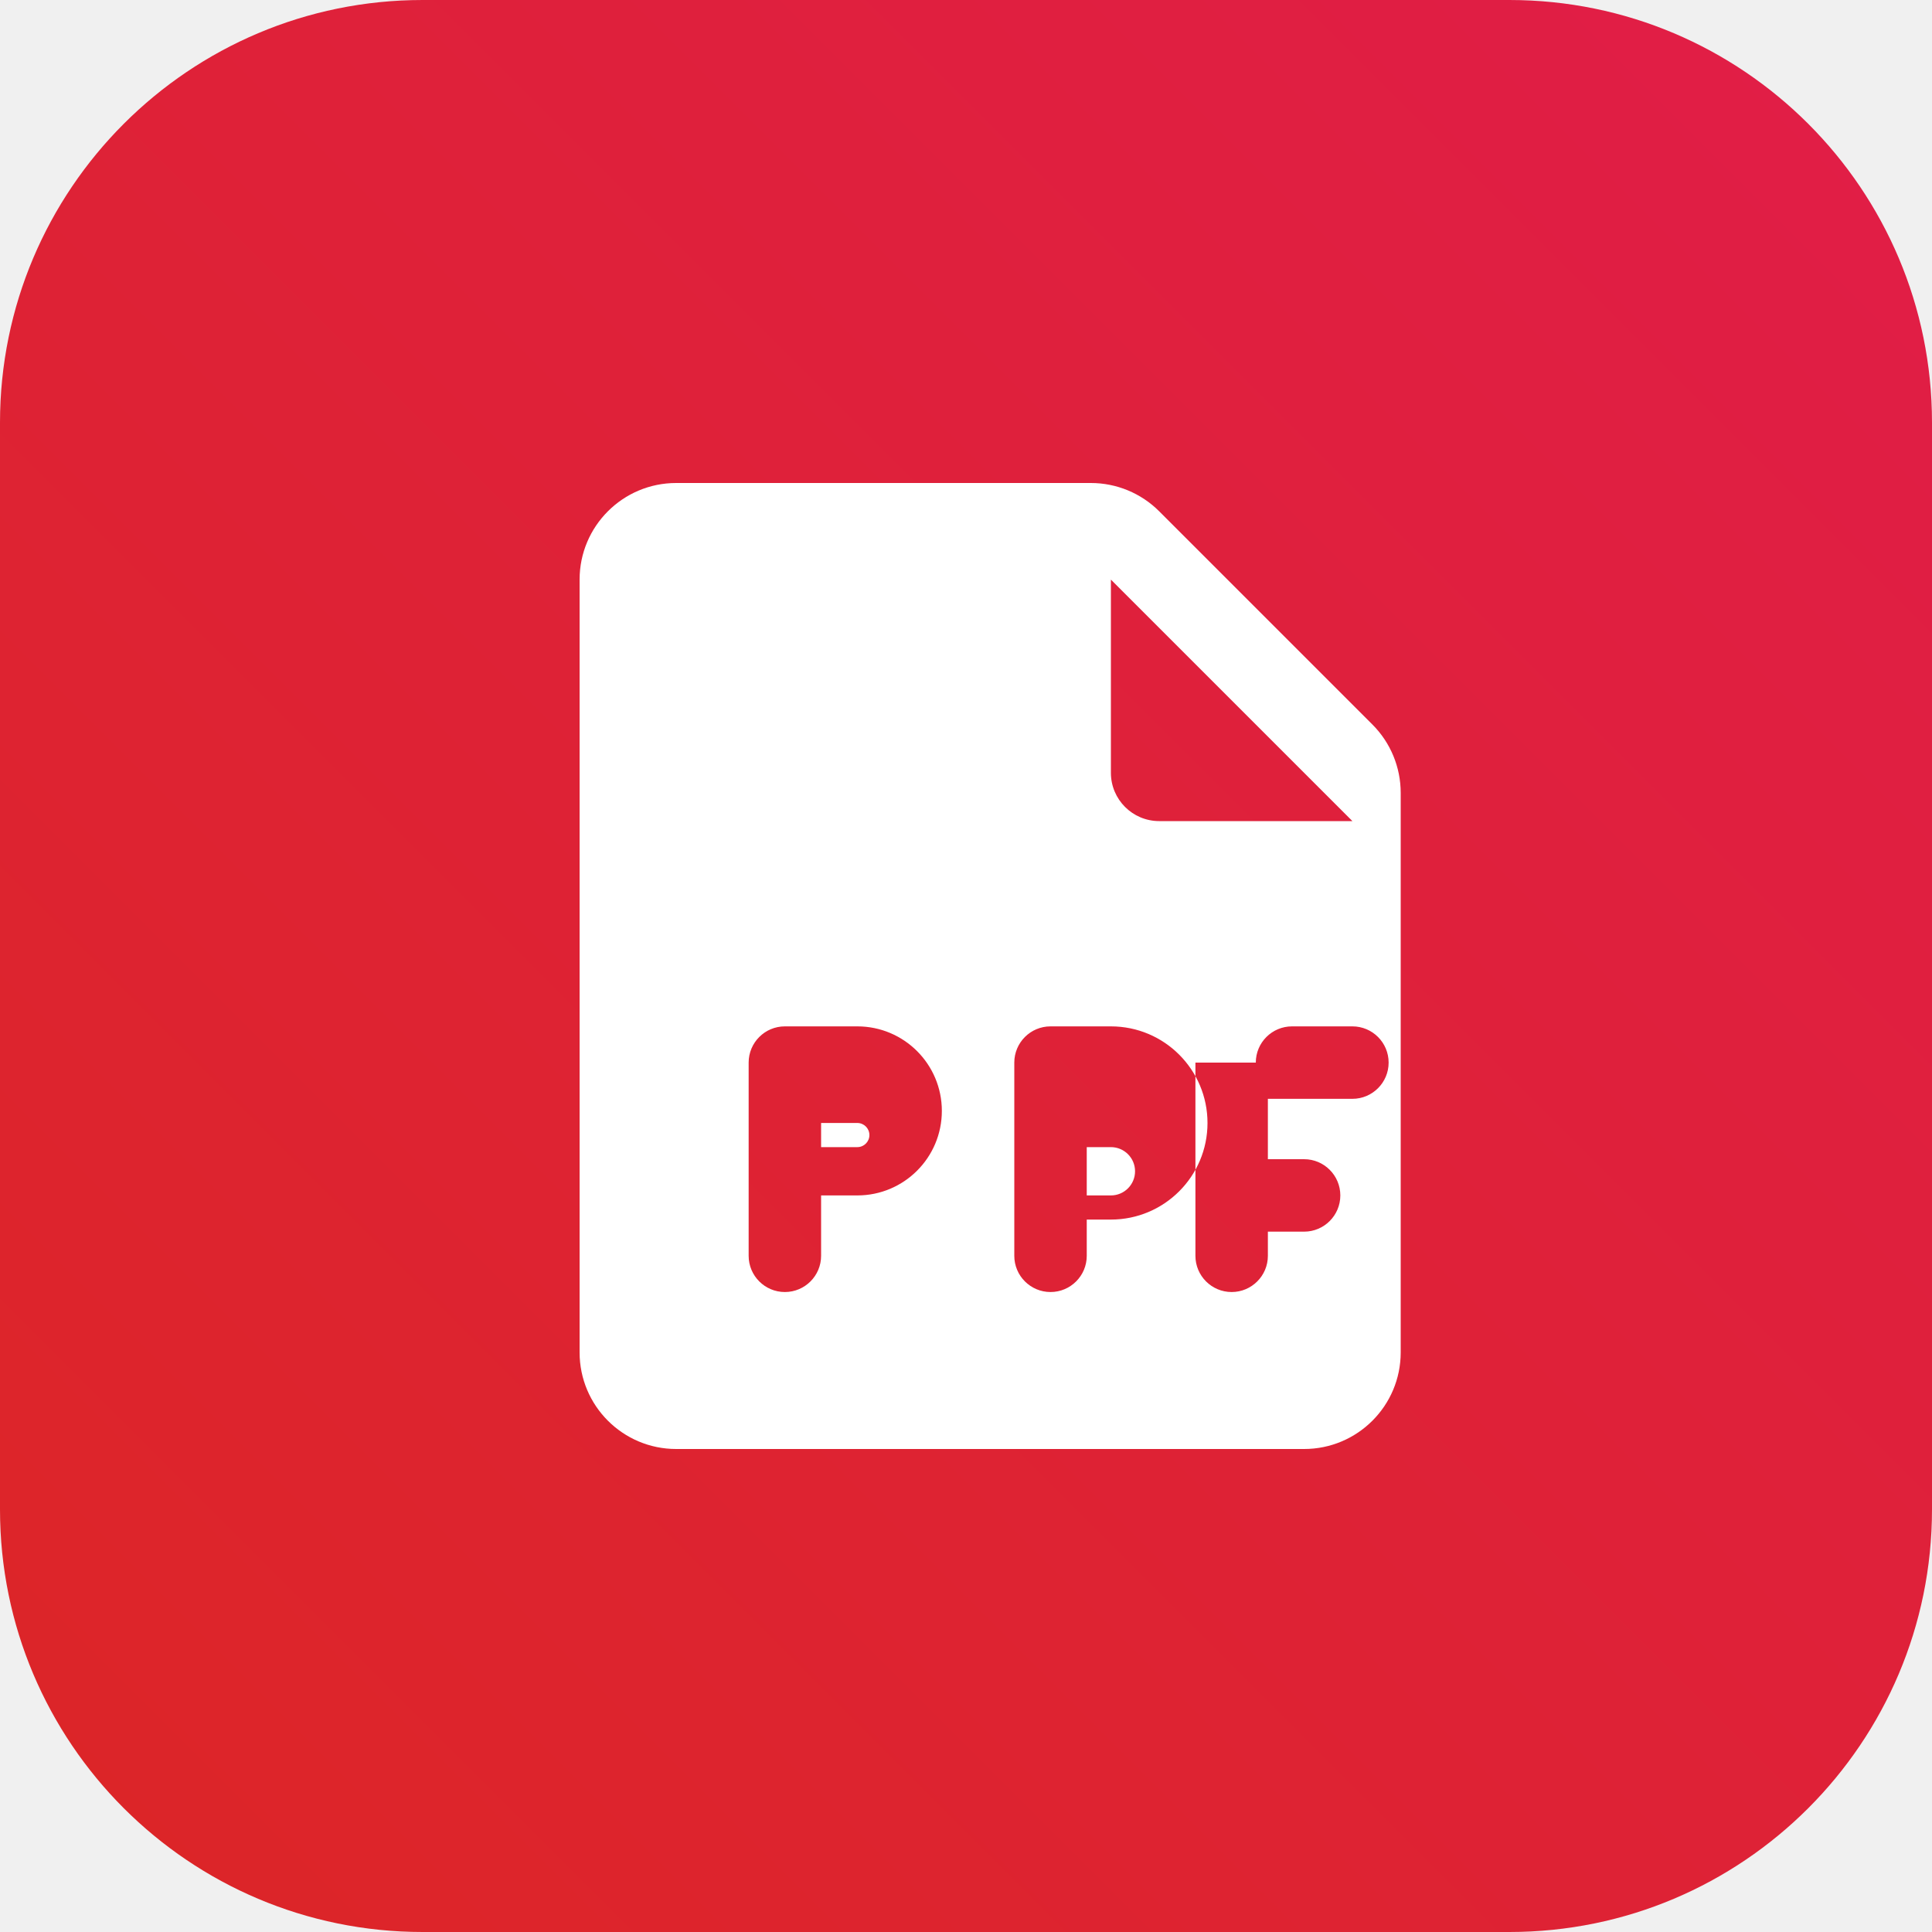
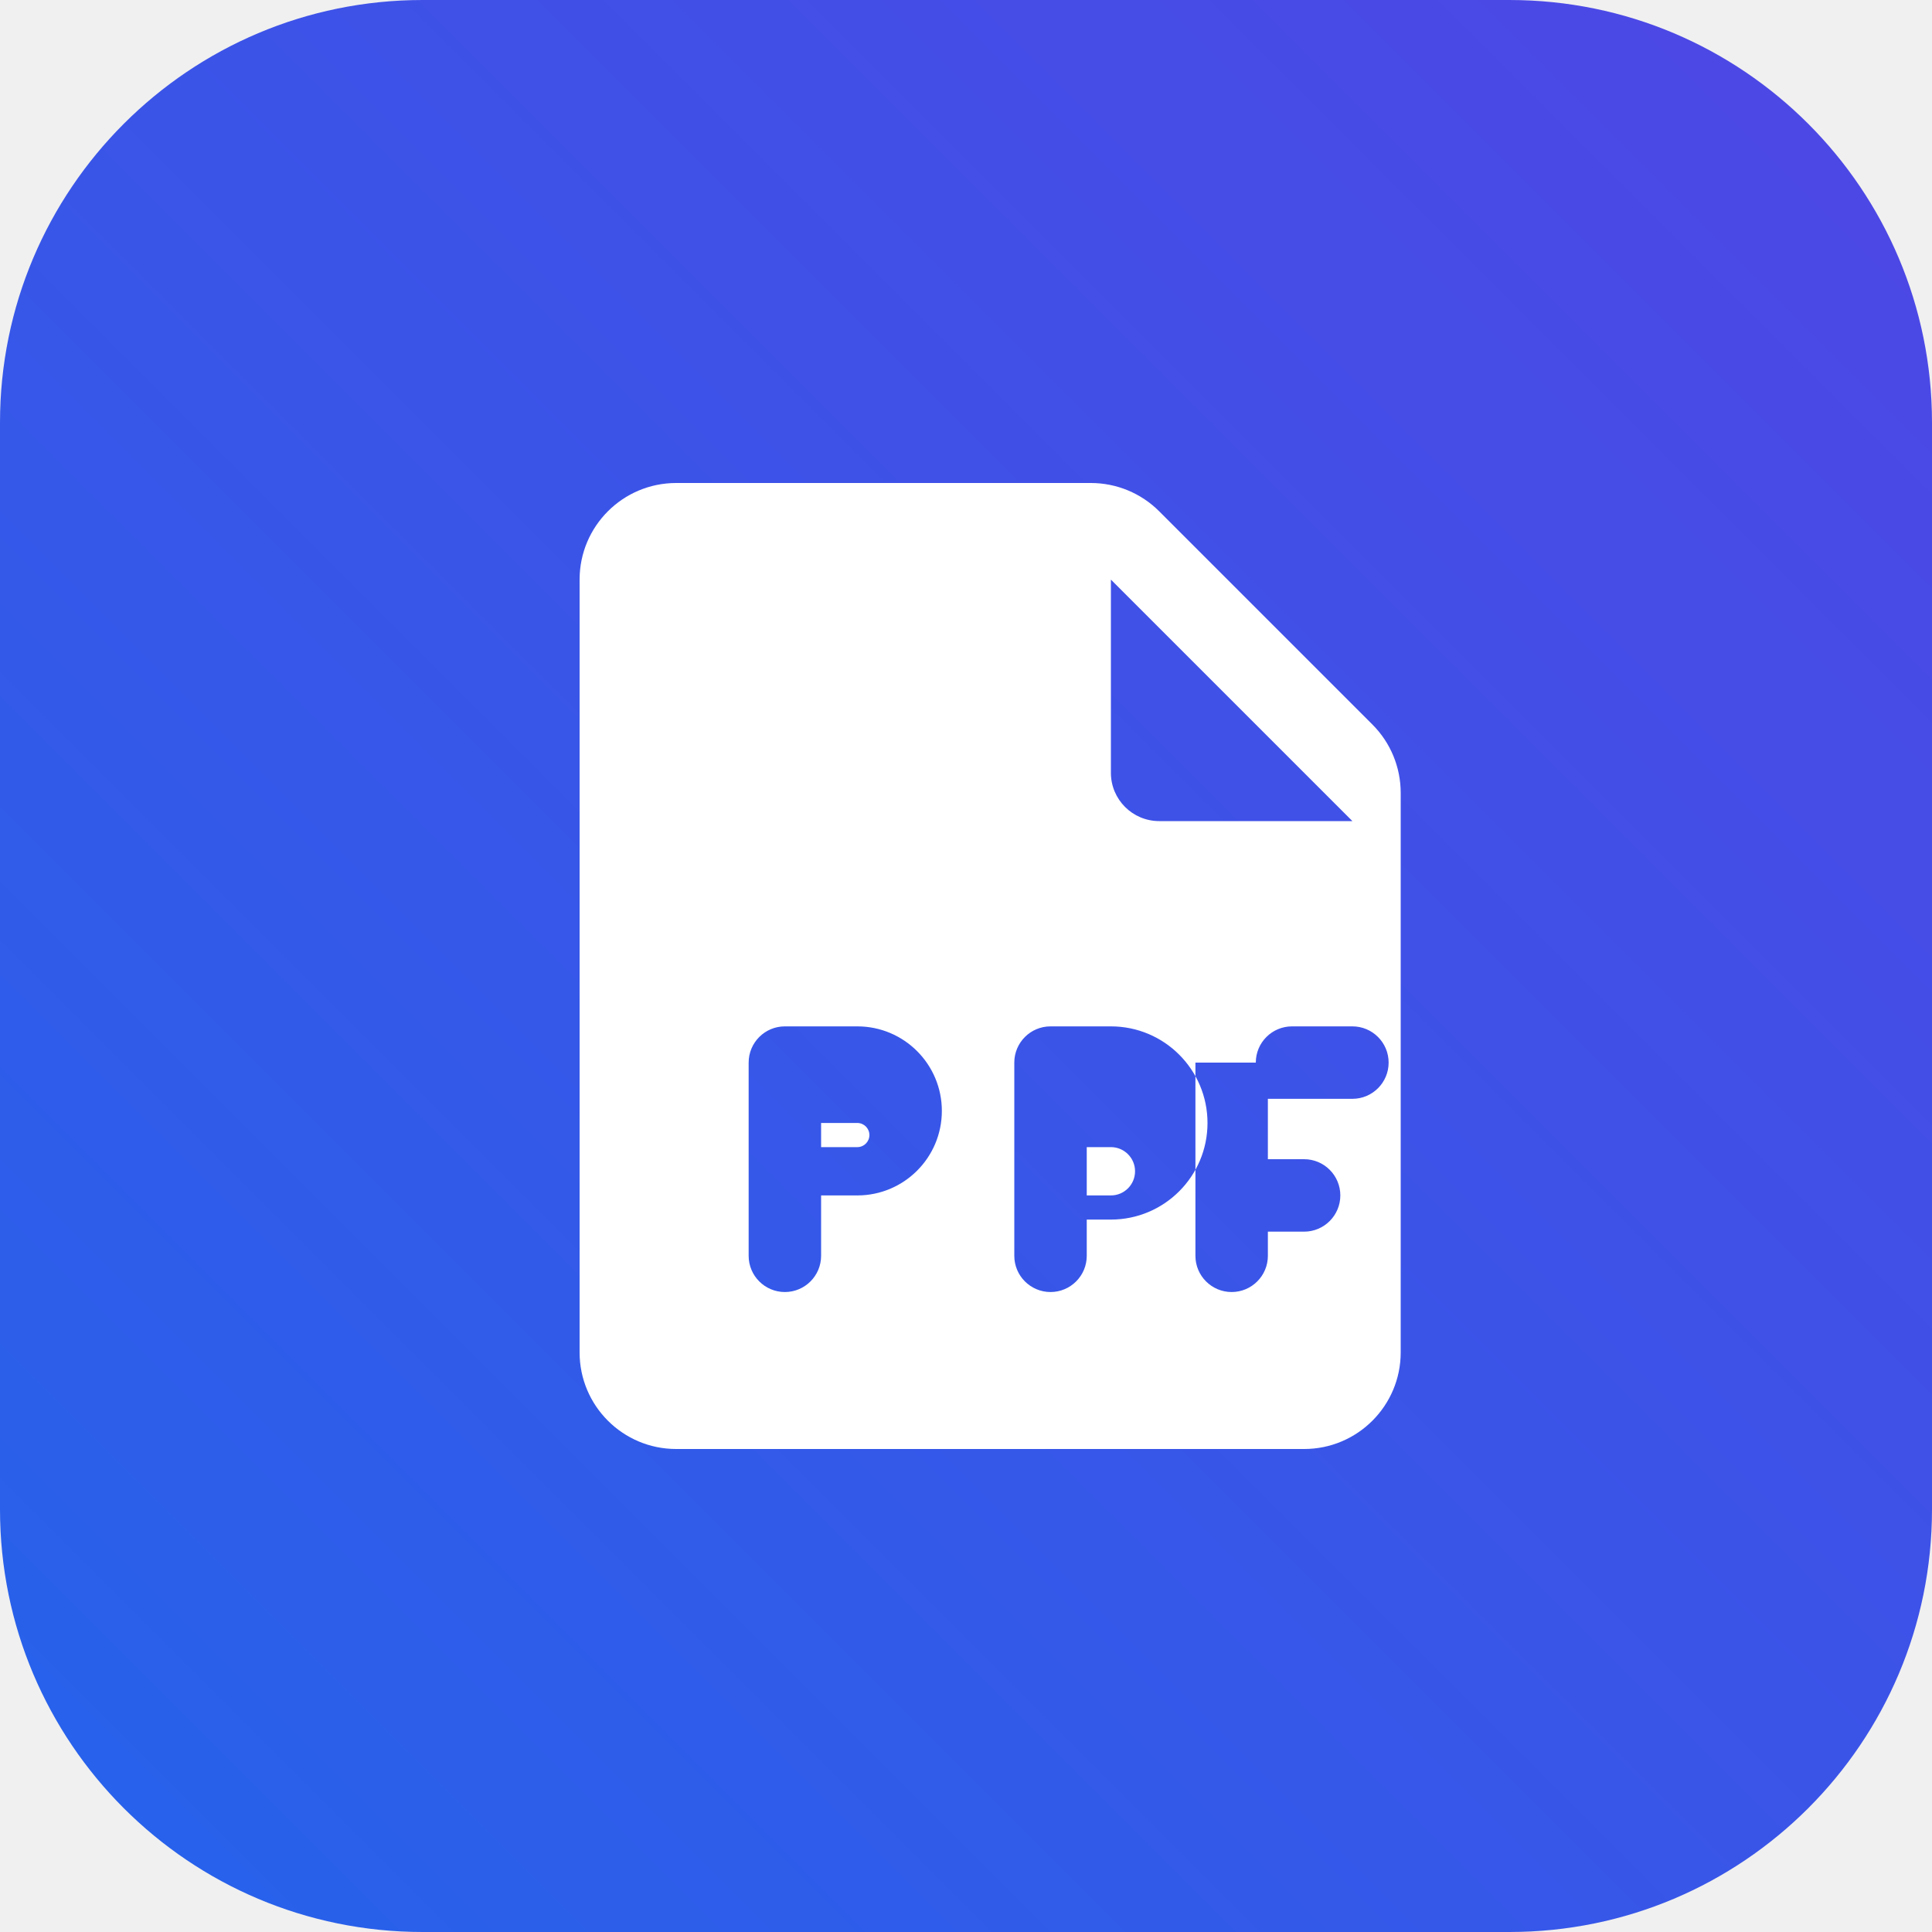
<svg xmlns="http://www.w3.org/2000/svg" viewBox="0 0 512 512">
  <defs>
    <linearGradient id="bg" x1="0" y1="1" x2="1" y2="0">
-       <stop offset="0%" stop-color="#dc2626" />
-       <stop offset="100%" stop-color="#e11d48" />
+       <stop offset="0%" stop-color="#2563eb" />
+       <stop offset="100%" stop-color="#4f46e5" />
    </linearGradient>
  </defs>
  <rect width="512" height="512" rx="112" fill="url(#bg)" />
  <g transform="translate(256,256) scale(12.8) translate(-12,-12)">
    <path fill="#ffffff" fill-rule="evenodd" clip-rule="evenodd" d="M4 4a2 2 0 0 1 2-2h8.586a2 2 0 0 1 1.414.586l4.414 4.414A2 2 0 0 1 21 8.414V20a2 2 0 0 1-2 2H6a2 2 0 0 1-2-2V4zm11 0v4a1 1 0 0 0 1 1h4l-5-5zM7.5 14a.75.75 0 0 1 .75-.75h1.5a1.75 1.75 0 0 1 0 3.5h-.75V18a.75.75 0 0 1-1.5 0v-4zm1.5.75v1h.75a.25.25 0 0 0 0-.5h-.75zm4-.75a.75.75 0 0 1 .75-.75h1.25a2 2 0 0 1 0 4H14.5V18a.75.75 0 0 1-1.5 0v-4zm1.5.75v2h.5a.5.5 0 0 0 0-1h-.5zm3.5-.75a.75.75 0 0 1 .75-.75H20a.75.75 0 0 1 0 1.5h-1.75v1.25H19a.75.75 0 0 1 0 1.5h-.75V18a.75.75 0 0 1-1.5 0v-4z" />
  </g>
</svg>
